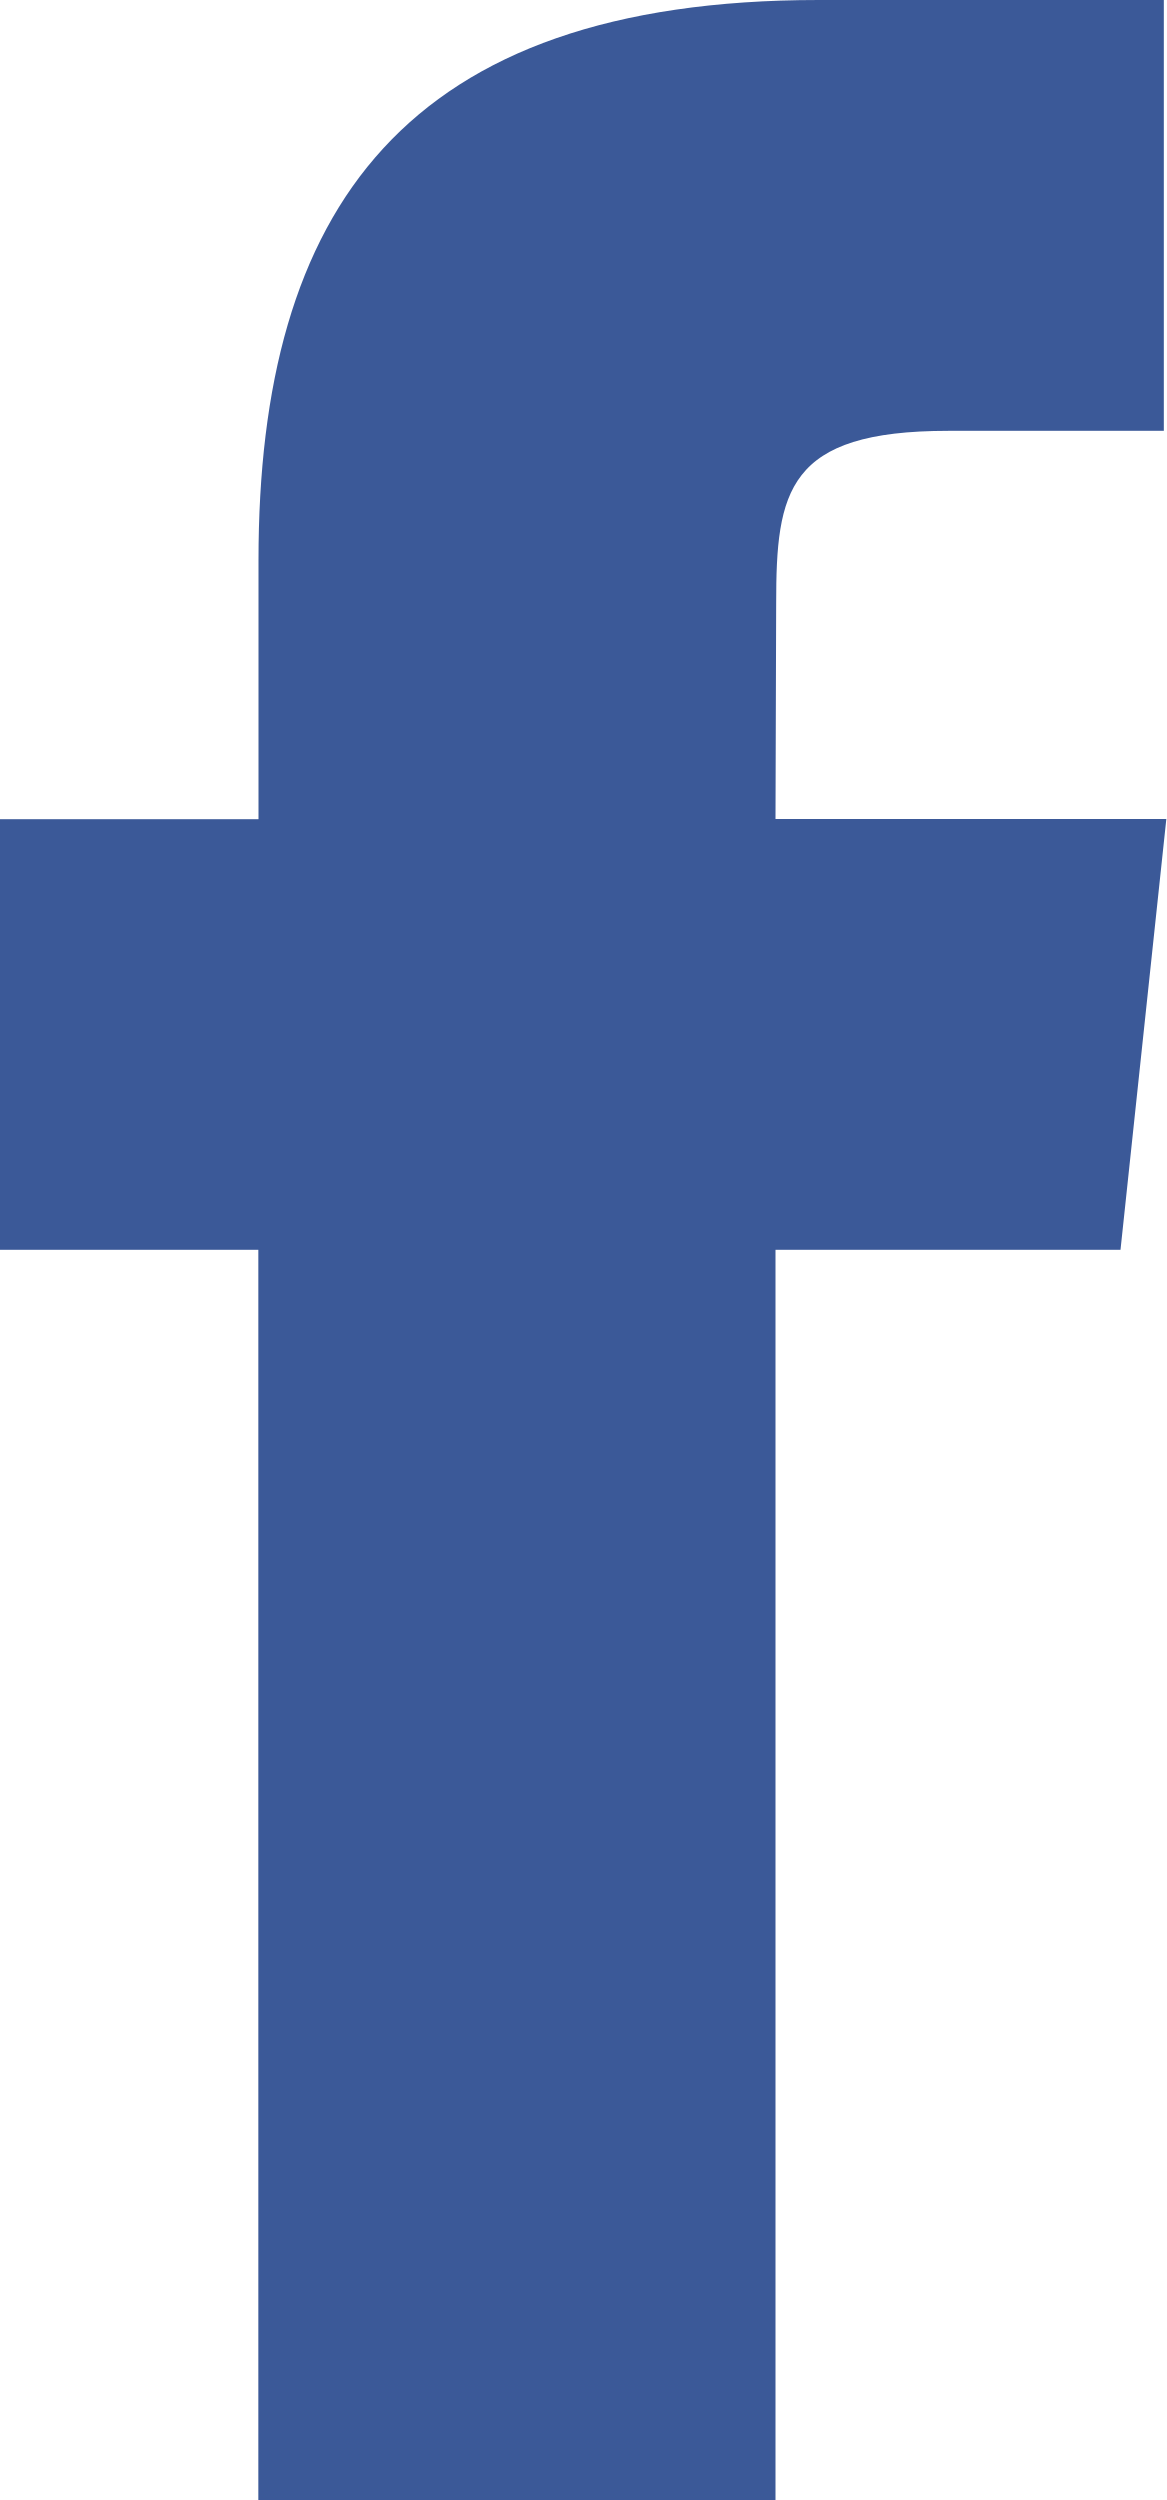
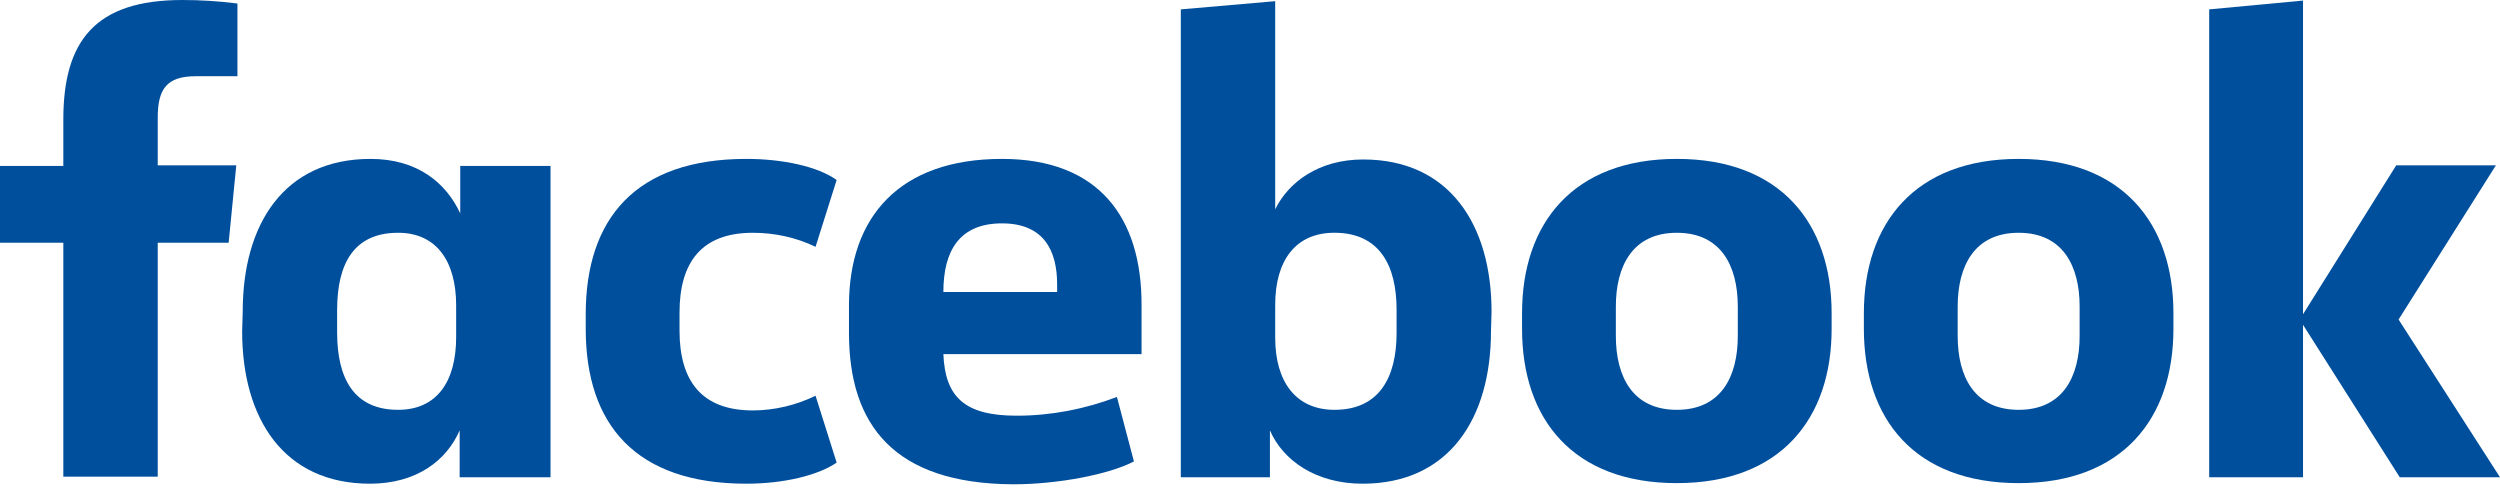
- <svg xmlns="http://www.w3.org/2000/svg" width="7" height="15" viewBox="0 0 7 15" fill="none">
-   <path d="M4.653 15H1.55V7.499H0V4.915H1.551V3.362C1.551 1.254 2.426 0 4.913 0H6.983V2.585H5.689C4.721 2.585 4.657 2.947 4.657 3.621L4.653 4.914H6.998L6.723 7.499H4.653V15Z" fill="#3B5998" />
+ <svg xmlns="http://www.w3.org/2000/svg" width="100" height="20" viewBox="0 0 100 20" fill="none">
+   <path d="M7.833 3.049C6.66 3.049 6.309 3.565 6.309 4.714V6.614H9.451L9.146 9.709H6.309V19.067H2.533V9.709H0V6.637H2.533V4.784C2.533 1.642 3.799 0 7.294 0C8.021 0 8.771 0.047 9.498 0.141V3.049" fill="#004F9D" />
+   <path fill-rule="evenodd" clip-rule="evenodd" d="M14.822 6.356C11.351 6.356 9.709 8.982 9.709 12.453L9.686 13.251C9.686 16.745 11.351 19.348 14.798 19.348C16.674 19.348 17.87 18.41 18.386 17.214V19.09H22.021V6.637H18.41V8.537C17.847 7.317 16.698 6.356 14.822 6.356ZM15.924 16.393C14.165 16.393 13.485 15.15 13.485 13.297V12.406C13.485 10.53 14.165 9.311 15.924 9.311C17.448 9.311 18.246 10.436 18.246 12.219V13.485C18.246 15.267 17.472 16.393 15.924 16.393Z" fill="#004F9D" />
+   <path d="M29.855 6.356C31.309 6.356 32.716 6.66 33.466 7.2L32.622 9.873C31.848 9.498 30.98 9.311 30.113 9.311C28.072 9.311 27.181 10.483 27.181 12.5V13.227C27.181 15.244 28.072 16.417 30.113 16.417C30.98 16.417 31.848 16.206 32.622 15.83L33.466 18.504C32.716 19.02 31.332 19.348 29.855 19.348C25.422 19.348 23.429 16.979 23.429 13.157V12.57C23.429 8.748 25.422 6.356 29.855 6.356Z" fill="#004F9D" />
+   <path fill-rule="evenodd" clip-rule="evenodd" d="M33.959 12.219V13.321C33.959 16.979 35.741 19.348 40.526 19.372C42.331 19.372 44.372 18.973 45.357 18.457L44.677 15.877C43.387 16.37 42.026 16.628 40.666 16.628C38.579 16.628 37.805 15.877 37.735 14.165H45.662V12.172C45.662 8.701 43.95 6.356 40.08 6.356C35.976 6.356 33.959 8.677 33.959 12.219ZM42.285 11.679H37.735C37.735 10.014 38.391 8.935 40.08 8.935C41.745 8.935 42.285 10.014 42.285 11.374V11.679Z" fill="#004F9D" />
+   <path fill-rule="evenodd" clip-rule="evenodd" d="M54.503 19.348C57.974 19.348 59.639 16.721 59.639 13.25L59.662 12.476C59.662 8.982 57.974 6.379 54.526 6.379C52.767 6.379 51.548 7.27 51.008 8.372V0.047L47.232 0.375V19.09H50.797V17.214C51.313 18.41 52.626 19.348 54.503 19.348ZM53.377 9.31C55.183 9.31 55.863 10.624 55.863 12.383V13.321C55.863 15.08 55.183 16.393 53.377 16.393C51.852 16.393 51.008 15.291 51.008 13.508V12.195C51.008 10.413 51.829 9.31 53.377 9.31Z" fill="#004F9D" />
+   <path fill-rule="evenodd" clip-rule="evenodd" d="M60.882 12.524V13.157C60.882 16.768 62.922 19.325 67.073 19.325C71.224 19.325 73.265 16.745 73.265 13.157V12.524C73.265 8.935 71.224 6.356 67.073 6.356C62.922 6.356 60.882 8.935 60.882 12.524ZM67.073 9.311C68.832 9.311 69.512 10.624 69.512 12.265V13.438C69.512 15.08 68.832 16.393 67.073 16.393C65.314 16.393 64.634 15.08 64.634 13.438V12.265C64.634 10.624 65.314 9.311 67.073 9.311Z" fill="#004F9D" />
+   <path fill-rule="evenodd" clip-rule="evenodd" d="M74.555 12.524V13.157C74.555 16.768 76.595 19.325 80.746 19.325C84.897 19.325 86.937 16.745 86.937 13.157V12.524C86.937 8.935 84.897 6.356 80.746 6.356C76.595 6.356 74.555 8.935 74.555 12.524ZM80.746 9.311C82.505 9.311 83.185 10.624 83.185 12.265V13.438C83.185 15.08 82.505 16.393 80.746 16.393C78.987 16.393 78.307 15.08 78.307 13.438V12.265C78.307 10.624 78.987 9.311 80.746 9.311Z" fill="#004F9D" />
+   <path d="M92.121 12.57L95.849 6.613H99.836L95.943 12.781L100 19.09H95.99L92.121 12.992V19.09H88.368V0.375L92.121 0.023" fill="#004F9D" />
</svg>
